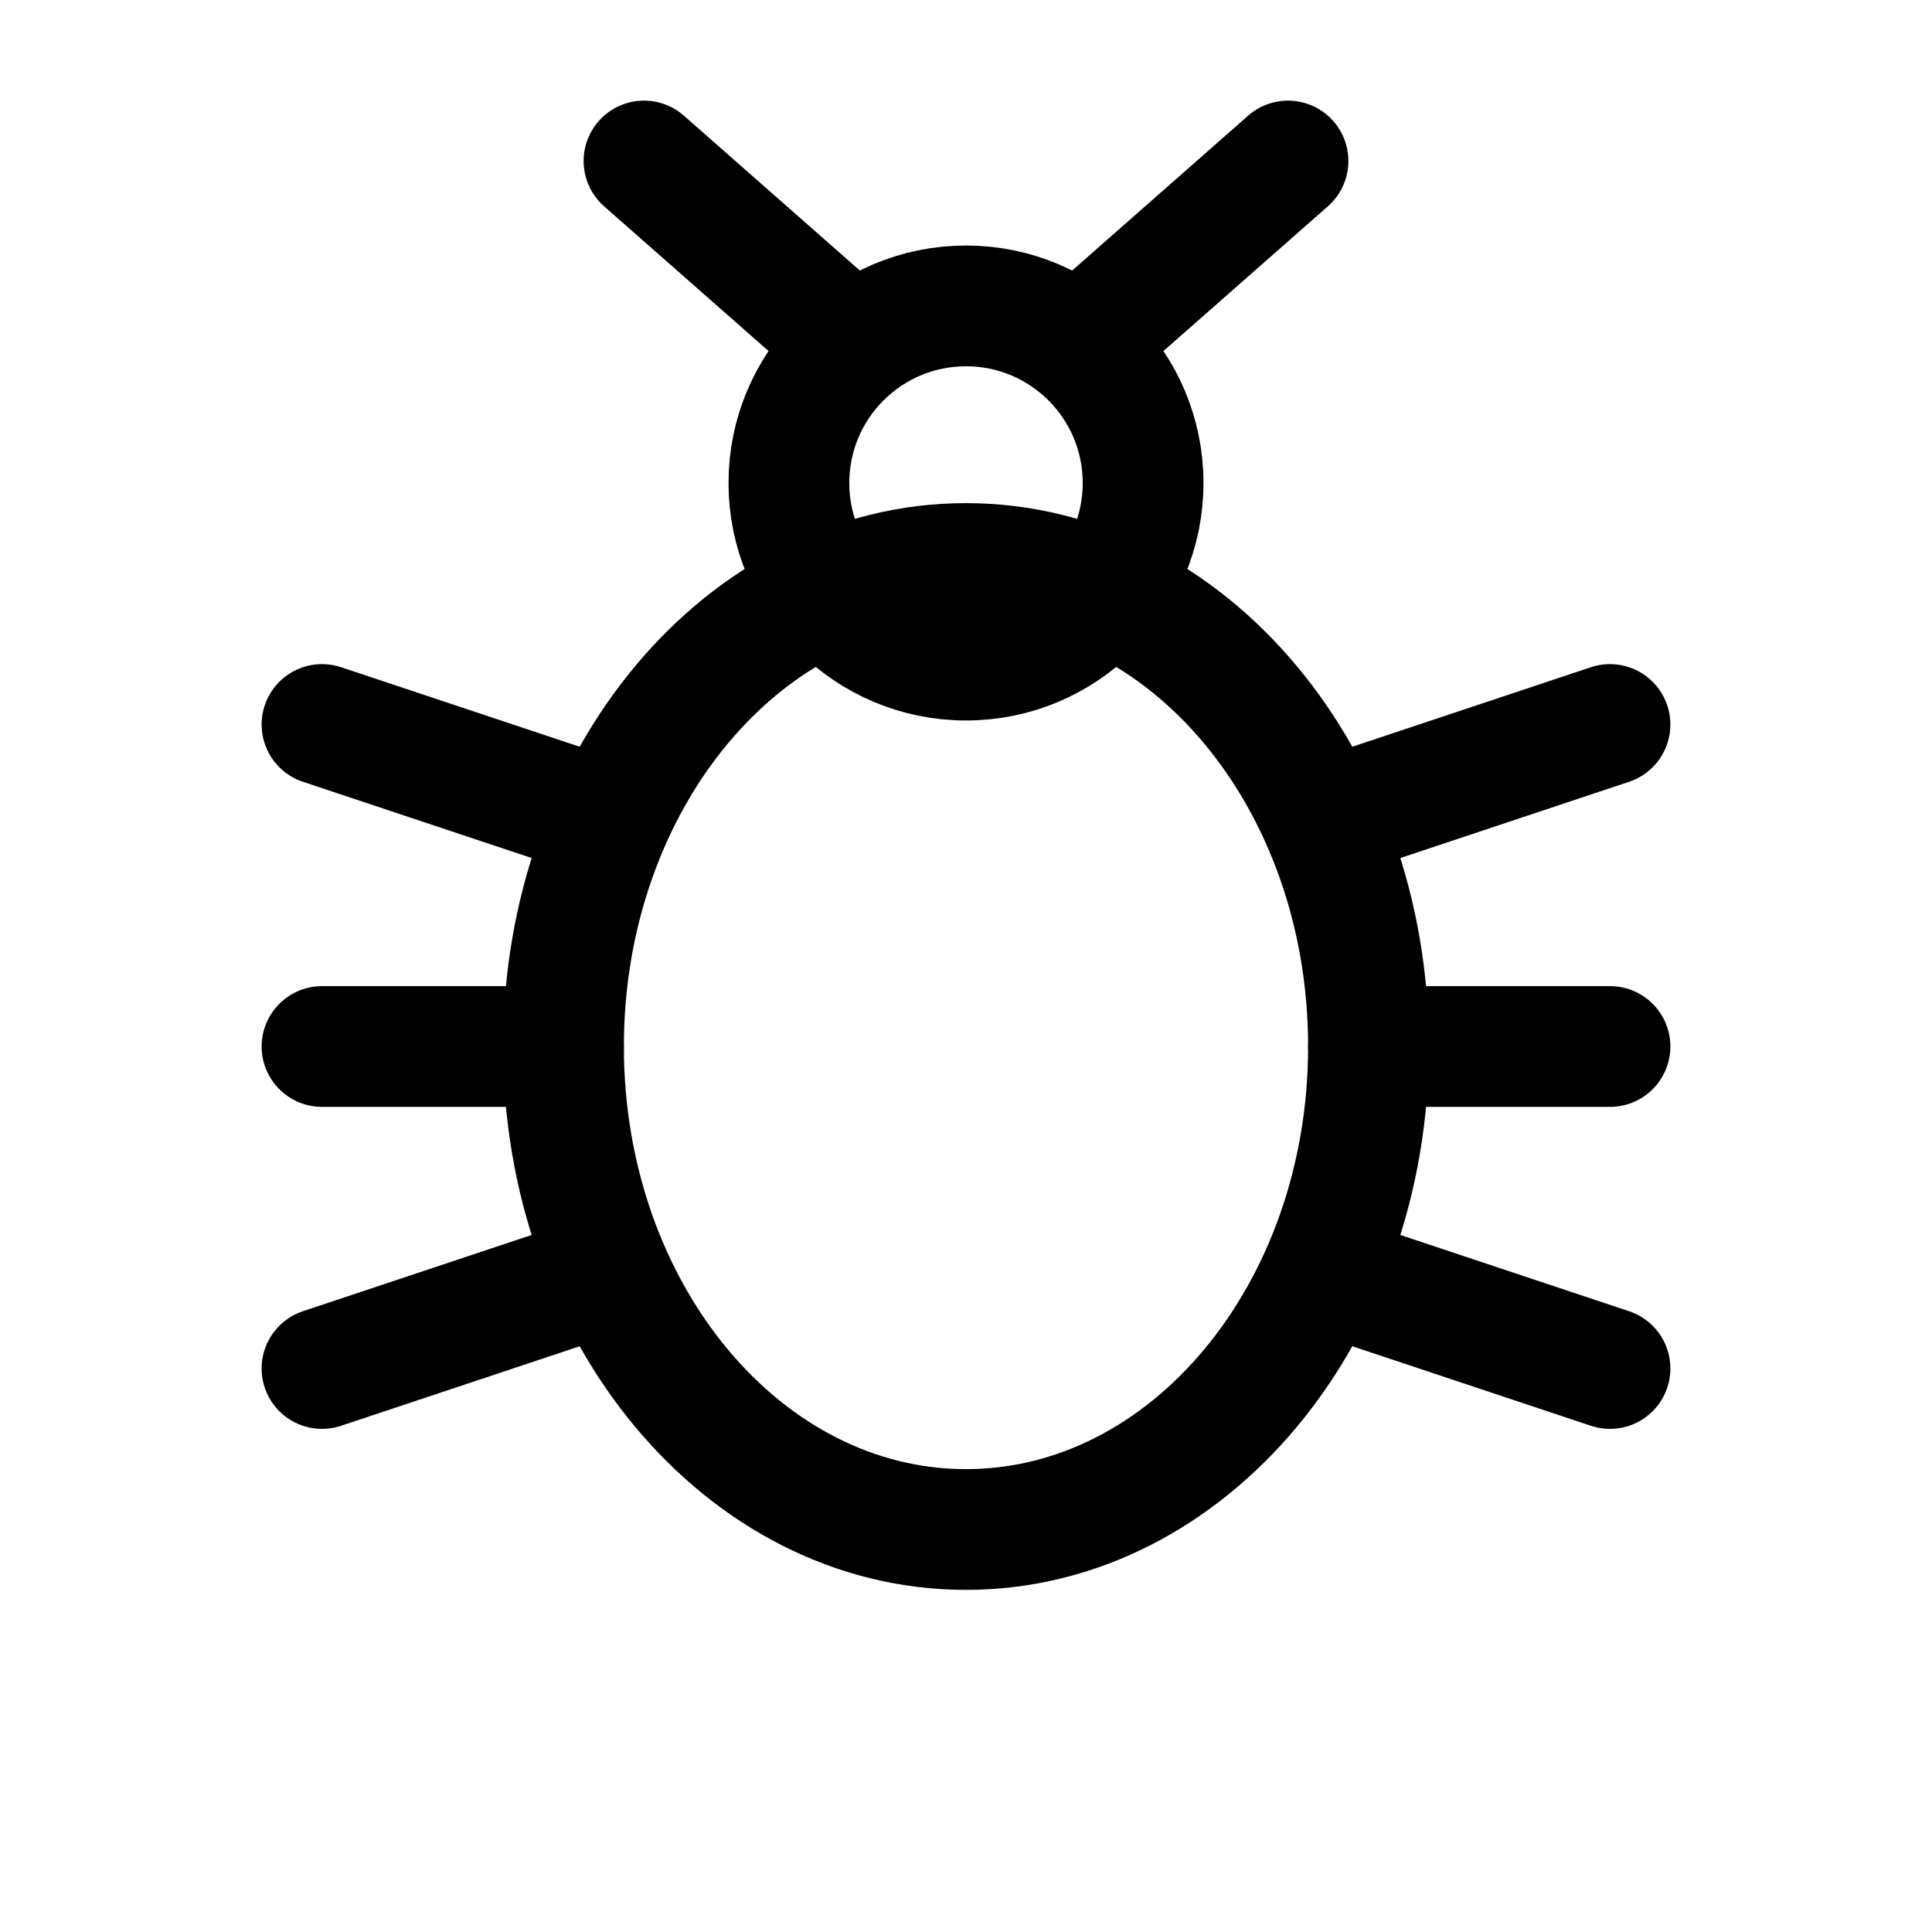
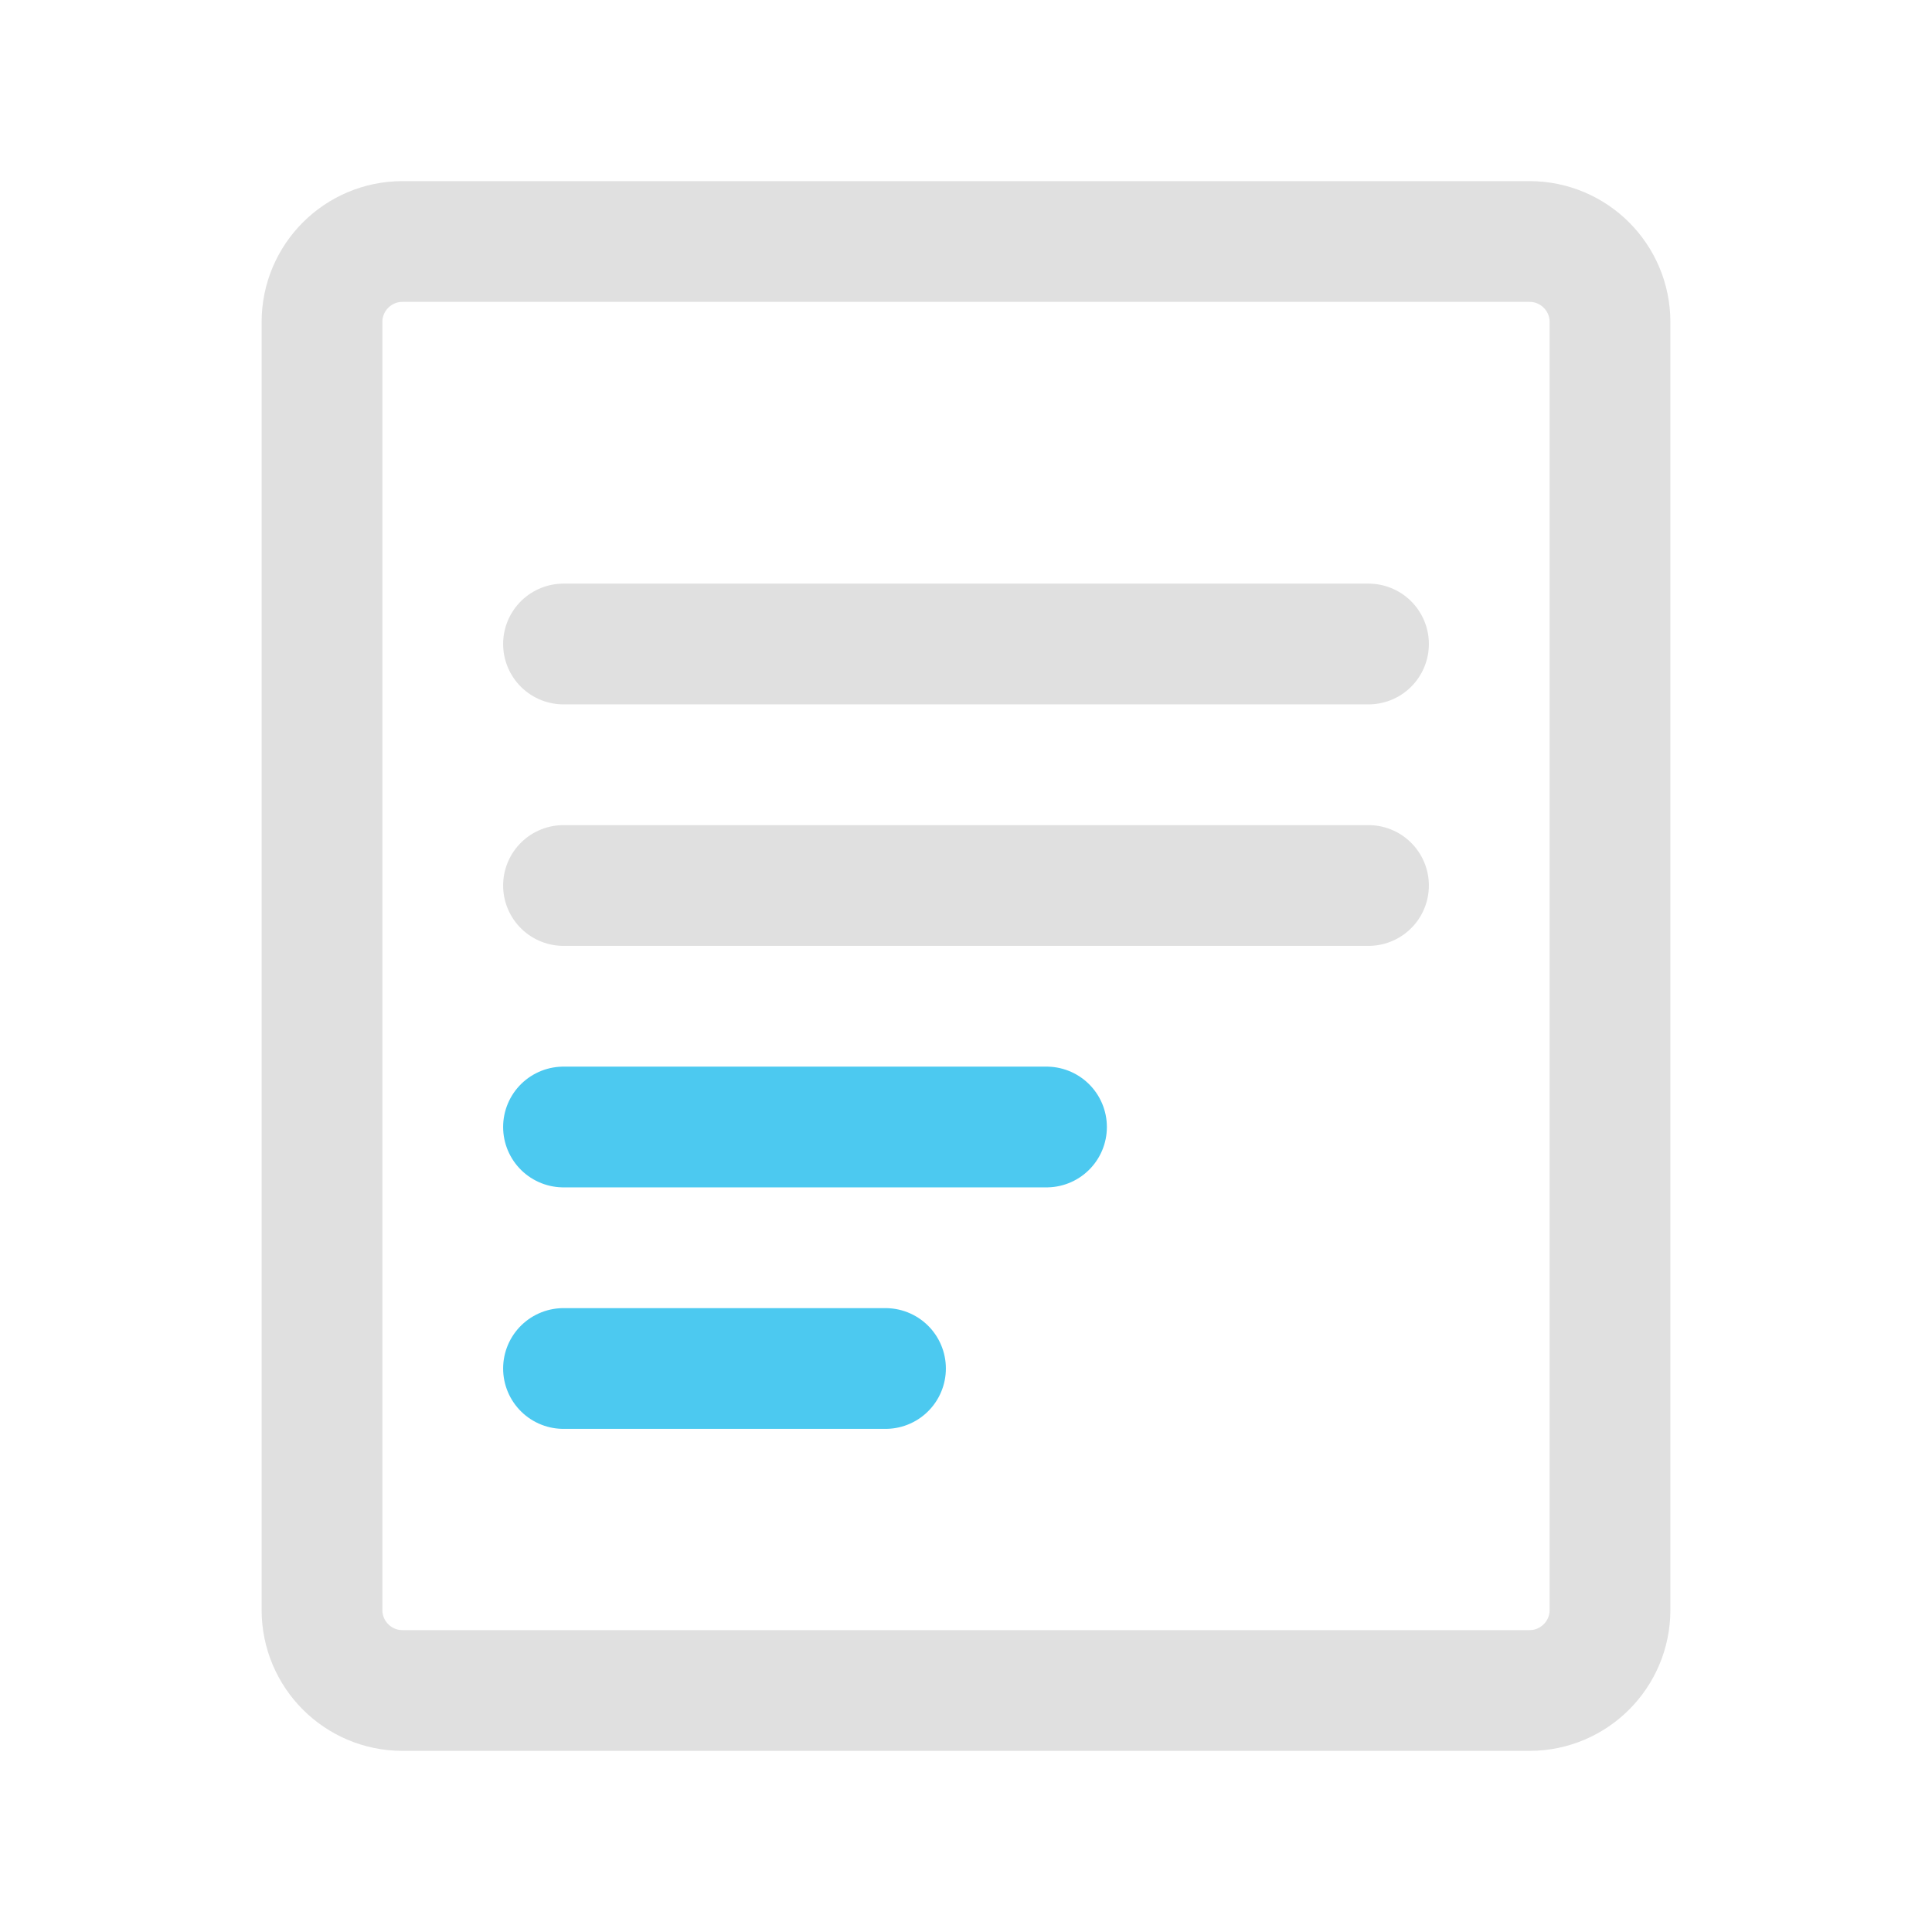
- <svg xmlns="http://www.w3.org/2000/svg" viewBox="0 0 24 24" fill="none" stroke="currentColor" stroke-width="1.5" stroke-linecap="round" stroke-linejoin="round">
-   <ellipse cx="12" cy="13" rx="5" ry="6" />
-   <circle cx="12" cy="6" r="2.2" />
-   <line x1="10.5" y1="4.2" x2="8" y2="2" />
-   <line x1="13.5" y1="4.2" x2="16" y2="2" />
-   <line x1="7" y1="10" x2="4" y2="9" />
-   <line x1="7" y1="13" x2="4" y2="13" />
-   <line x1="7" y1="16" x2="4" y2="17" />
-   <line x1="17" y1="10" x2="20" y2="9" />
-   <line x1="17" y1="13" x2="20" y2="13" />
-   <line x1="17" y1="16" x2="20" y2="17" />
+ <svg xmlns="http://www.w3.org/2000/svg" viewBox="0 0 24 24" width="64" height="64" fill="none" stroke-linecap="round" stroke-linejoin="round">
+   <rect x="4" y="3" width="16" height="18" rx="1" stroke="#e0e0e0" stroke-width="1.5" />
+   <line x1="7" y1="8" x2="17" y2="8" stroke="#e0e0e0" stroke-width="1.5" />
+   <line x1="7" y1="11" x2="17" y2="11" stroke="#e0e0e0" stroke-width="1.5" />
+   <line x1="7" y1="14" x2="13" y2="14" stroke="#4cc9f0" stroke-width="1.5" />
+   <line x1="7" y1="17" x2="11" y2="17" stroke="#4cc9f0" stroke-width="1.5" />
</svg>
